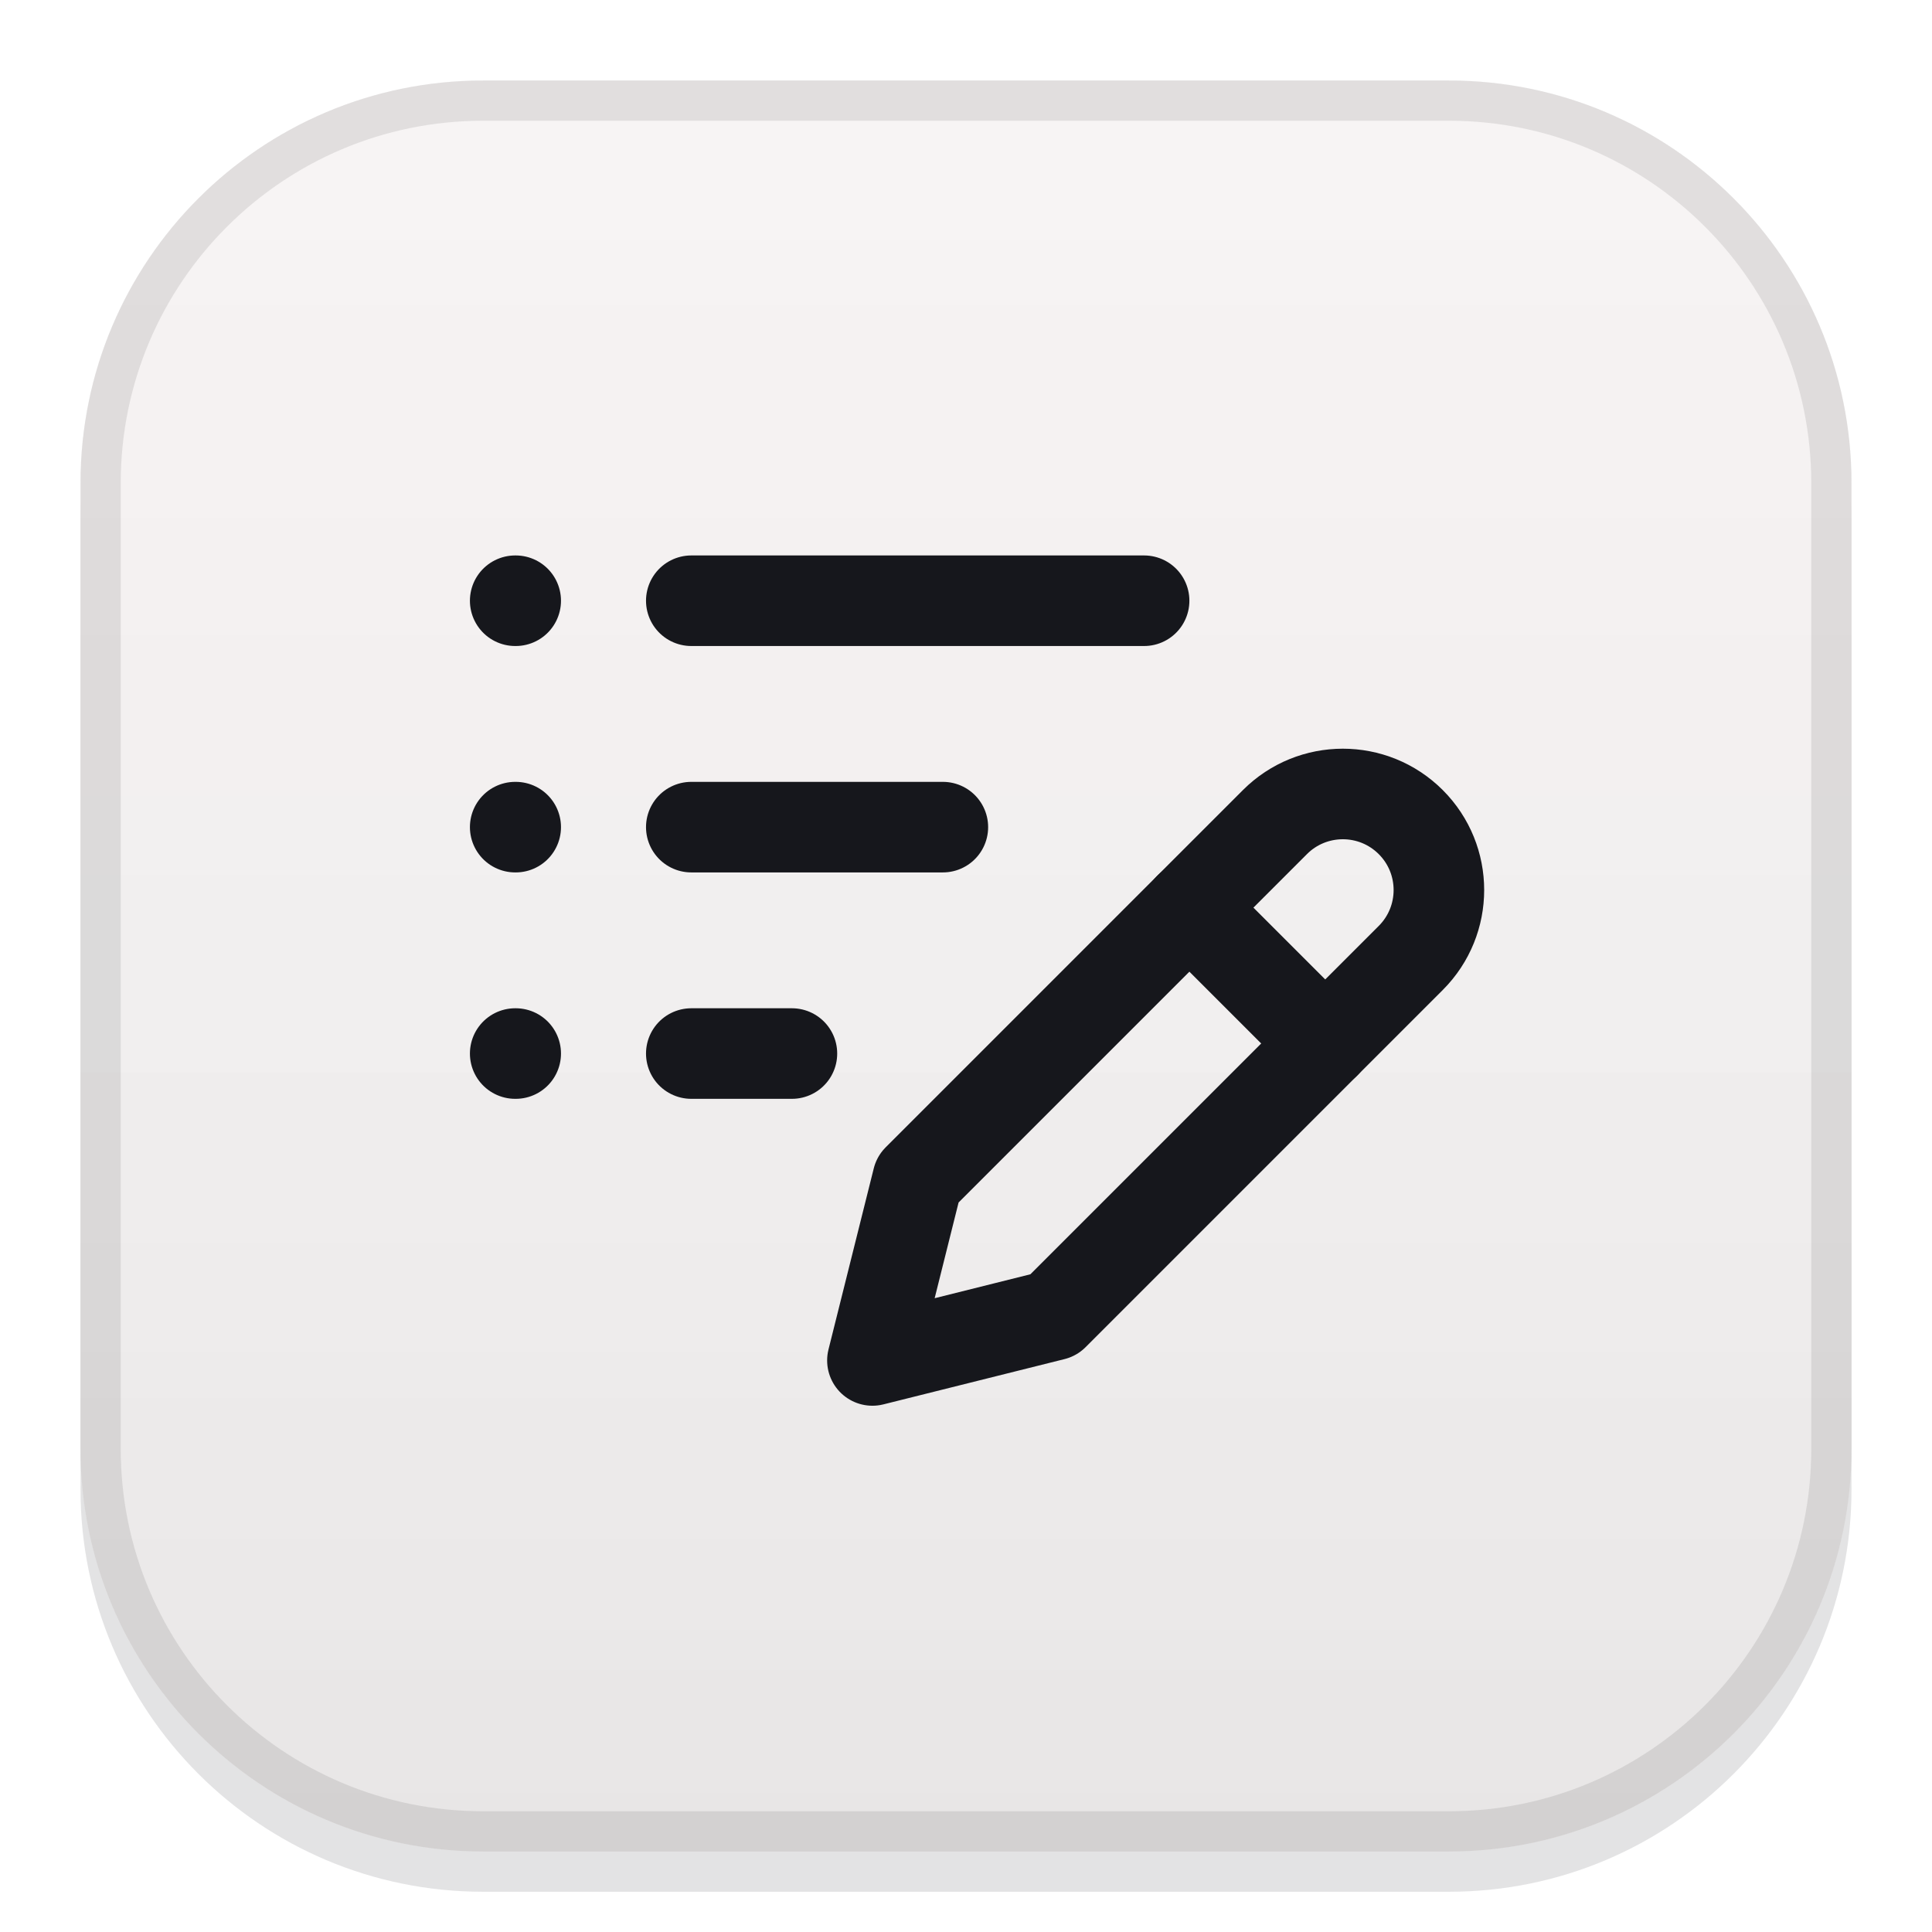
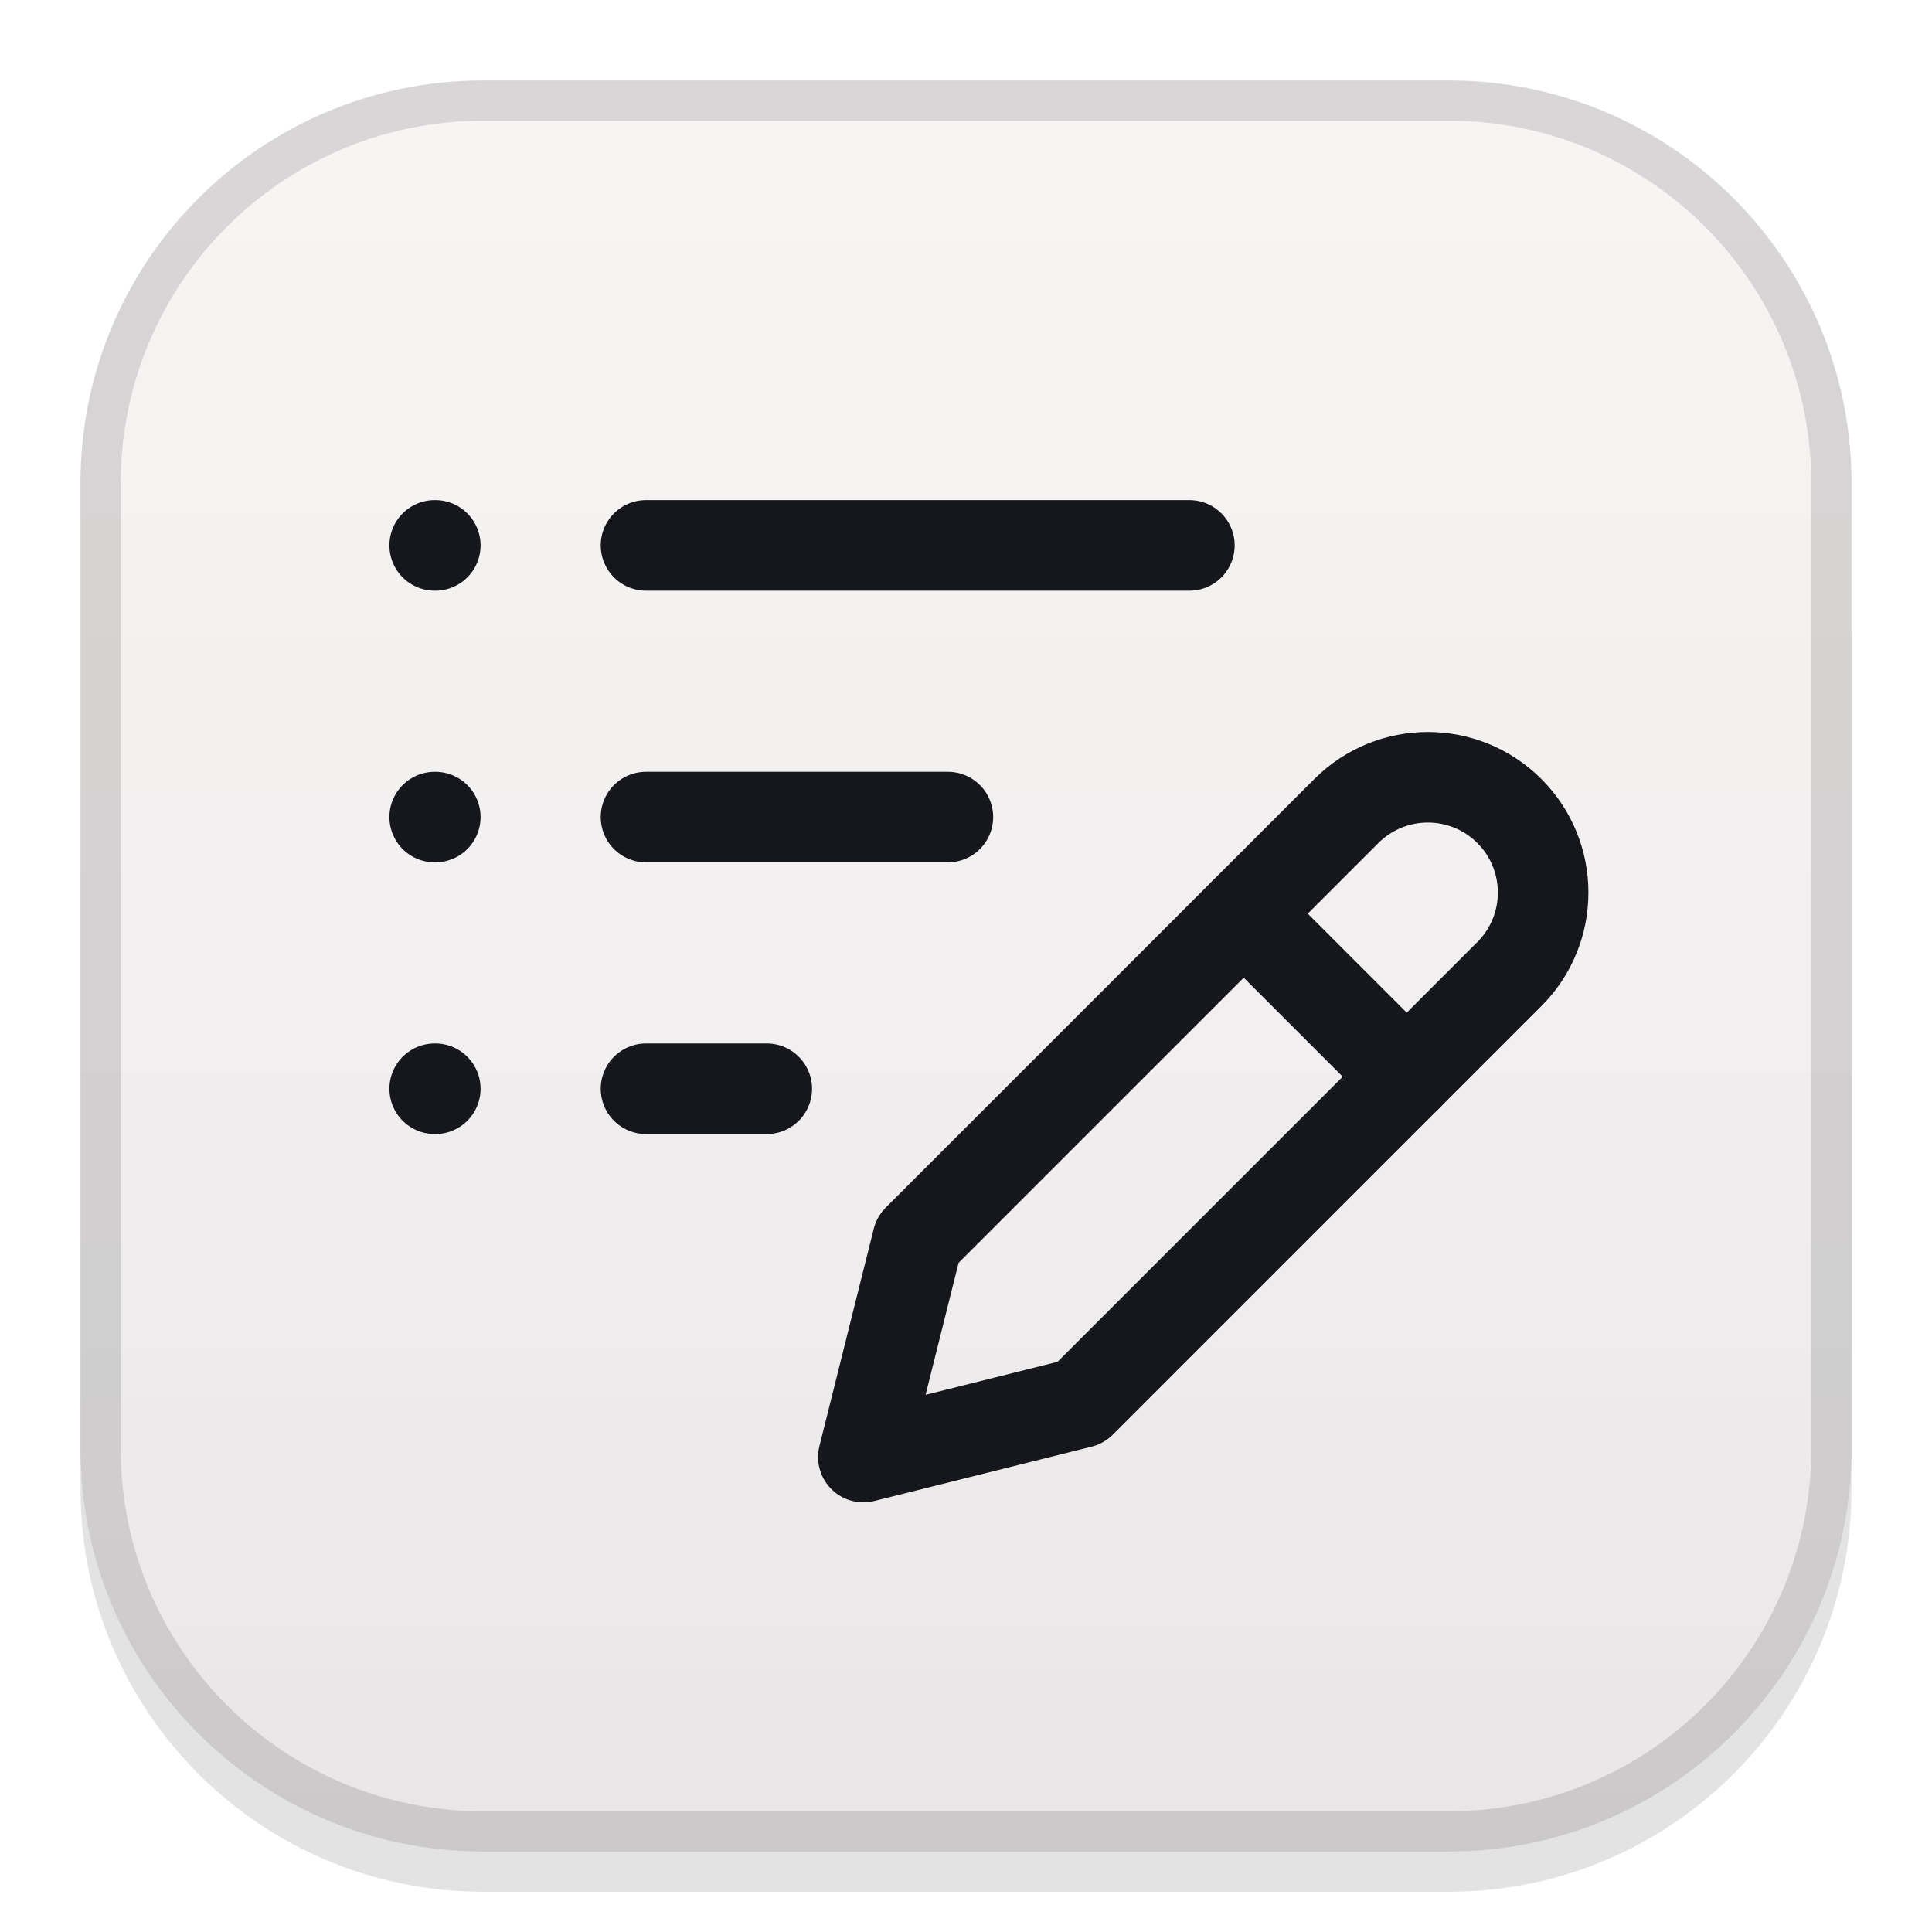
<svg xmlns="http://www.w3.org/2000/svg" width="48" height="48" viewBox="0 0 48 48">
  <style id="current-color-scheme" type="text/css">.ColorScheme-Text{color:#16171C;}.ColorScheme-Background{color:#F6F5F5;}.ColorScheme-Highlight{color:#DE2F3E;}.ColorScheme-ViewText{color:#16171C;}.ColorScheme-ViewBackground{color:#FFFFFF;}.ColorScheme-ButtonText{color:#16171C;}.ColorScheme-NegativeText{color:#D3263A;}.ColorScheme-PositiveText{color:#14965A;}.ColorScheme-NeutralText{color:#B86E00;}</style>
  <defs>
    <linearGradient id="bugos-tegel" x1="0" y1="2" x2="0" y2="46" gradientUnits="userSpaceOnUse">
      <stop offset="0" stop-color="#FFFFFF" stop-opacity="0.035" />
      <stop offset="1" stop-color="#000000" stop-opacity="0.06" />
    </linearGradient>
    <linearGradient id="bugos-rood" x1="0" y1="0" x2="0.4" y2="1">
      <stop offset="0" stop-color="#FF5C50" />
      <stop offset="1" stop-color="#DE2F3E" />
    </linearGradient>
  </defs>
  <rect x="2" y="3" width="44" height="44" rx="10" fill="#16171C" fill-opacity=".12" />
  <rect x="2" y="2" width="44" height="44" rx="10" class="ColorScheme-Background" fill="currentColor" />
  <rect x="2" y="2" width="44" height="44" rx="10" fill="#FDE9E9" fill-opacity="0.08" />
  <rect x="2" y="2" width="44" height="44" rx="10" fill="url(#bugos-tegel)" />
-   <rect x="2.5" y="2.5" width="43" height="43" rx="9.5" class="ColorScheme-Text" fill="none" stroke="currentColor" stroke-opacity="0.1" />
-   <g class="ColorScheme-Text" transform="translate(22.8 21.8) scale(1.25) translate(-12 -12)" fill="none" stroke="currentColor" stroke-width="1.8" stroke-linecap="round" stroke-linejoin="round">
+   <rect x="2.5" y="2.5" width="43" height="43" rx="9.5" class="ColorScheme-Text" fill="none" stroke="currentColor" stroke-opacity="0.14" />
+   <g class="ColorScheme-Text" transform="translate(22.8 21.8) scale(1.5) translate(-12 -12)" fill="none" stroke="currentColor" stroke-width="1.5" stroke-linecap="round" stroke-linejoin="round">
    <path d="M4 6.5h.01M7.5 6.5h9M4 11h.01M7.5 11h5M4 15.5h.01M7.5 15.5h2" />
    <path d="M19.1 10.9a1.9 1.9 0 0 1 2.7 2.7l-7.1 7.1-3.6.9.9-3.6z" />
    <path d="m17.4 12.6 2.7 2.7" />
  </g>
</svg>
